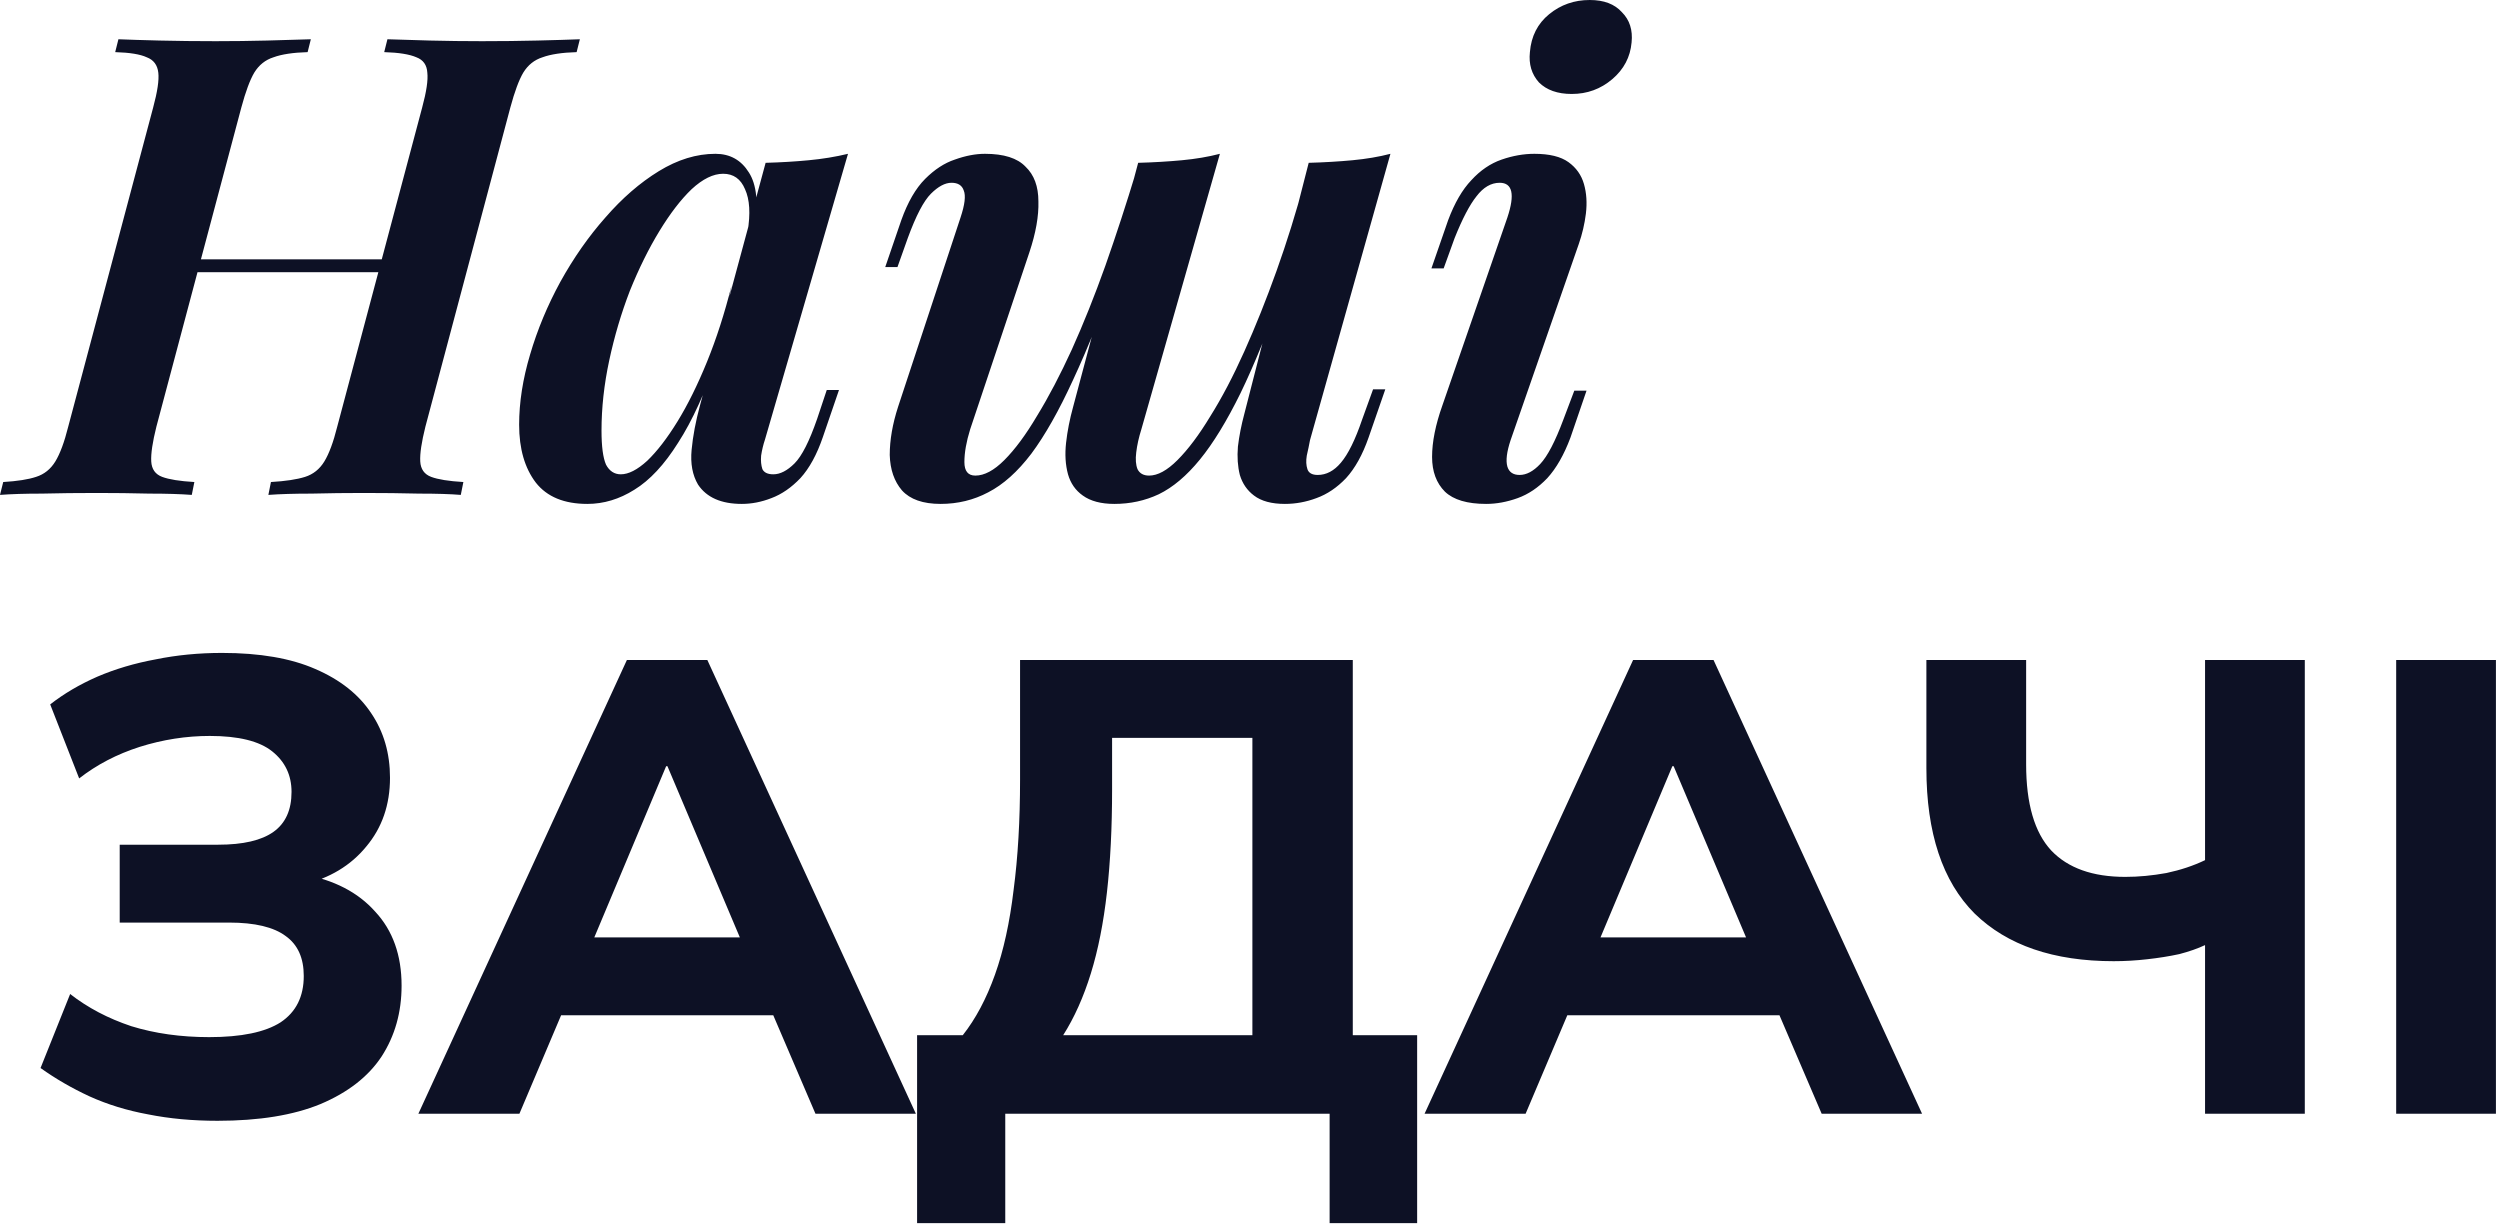
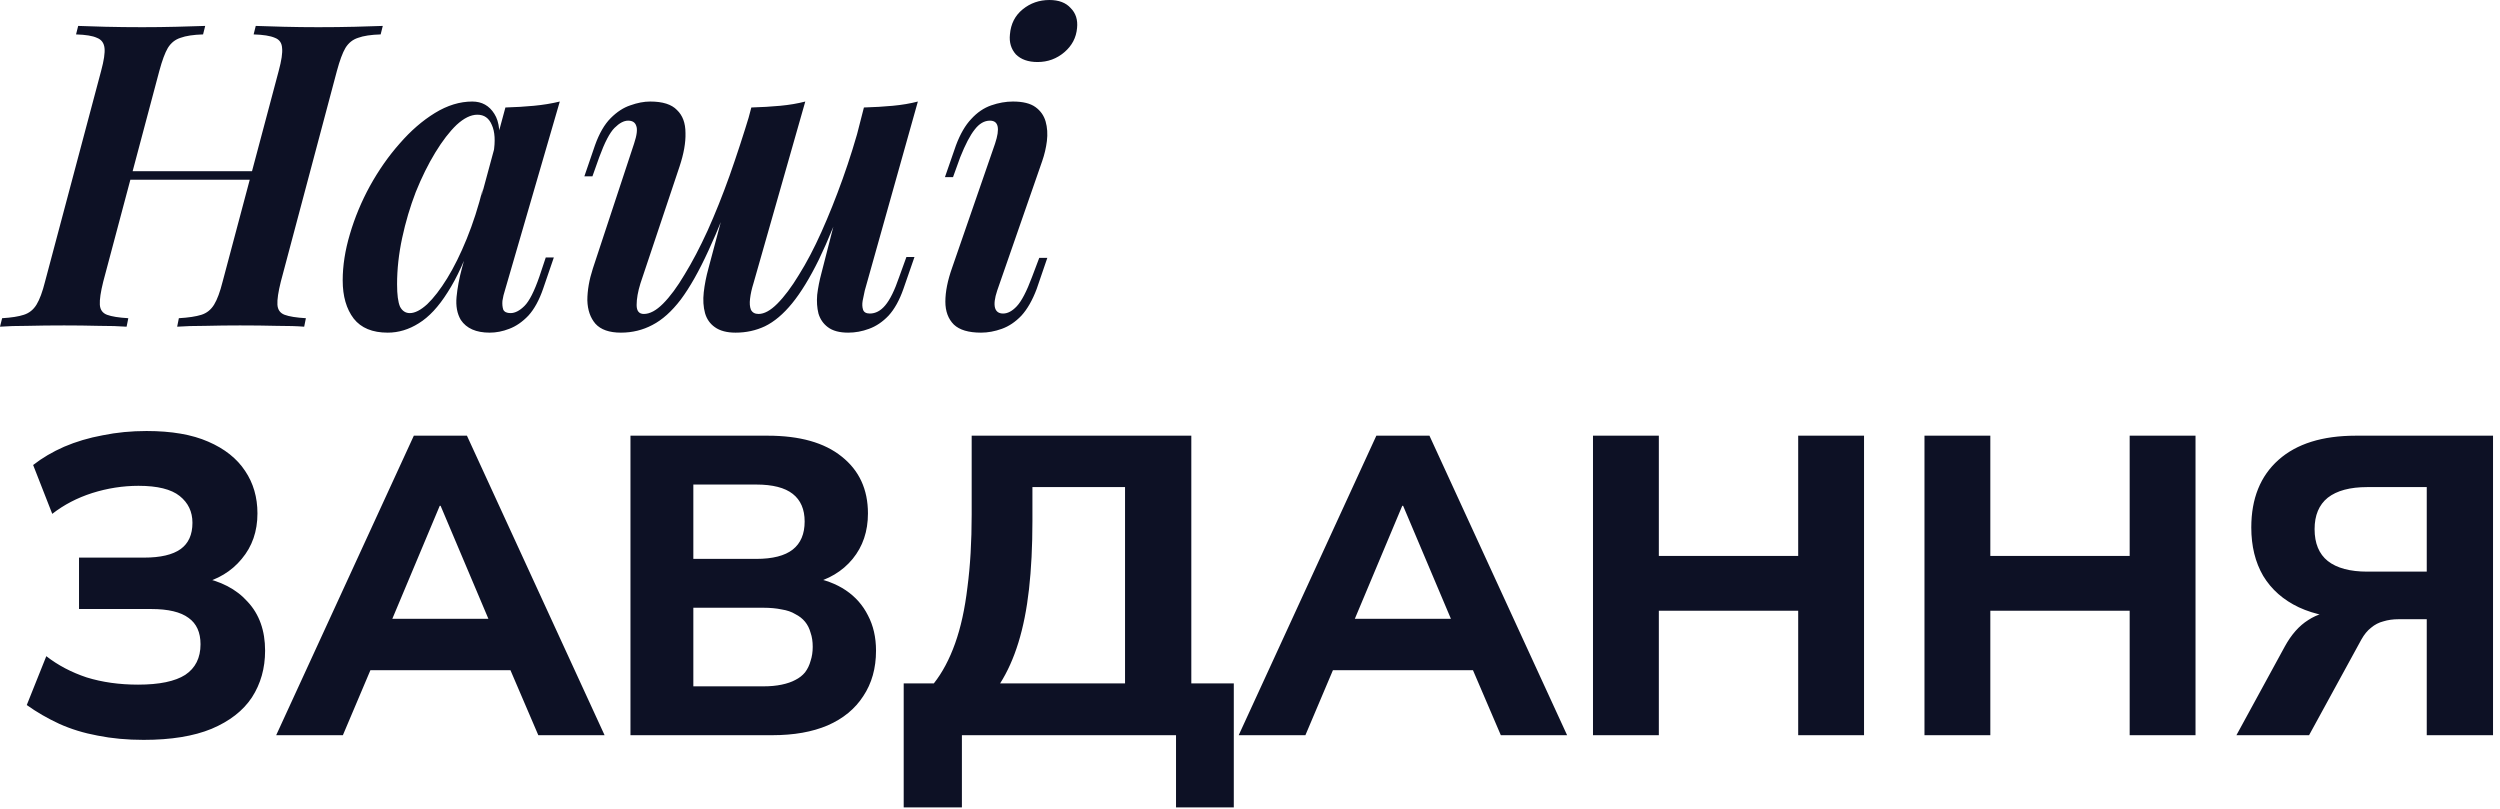
- <svg xmlns="http://www.w3.org/2000/svg" width="202" height="99" viewBox="0 0 202 99" fill="none">
-   <path d="M13.936 21.996L14.3 20.956H32.656L32.24 21.996H13.936ZM34.112 8.684C34.459 7.401 34.597 6.465 34.528 5.876C34.493 5.252 34.199 4.836 33.644 4.628C33.089 4.385 32.223 4.247 31.044 4.212L31.304 3.172C32.205 3.207 33.349 3.241 34.736 3.276C36.123 3.311 37.527 3.328 38.948 3.328C40.543 3.328 42.033 3.311 43.42 3.276C44.841 3.241 45.985 3.207 46.852 3.172L46.592 4.212C45.413 4.247 44.495 4.385 43.836 4.628C43.177 4.836 42.657 5.252 42.276 5.876C41.929 6.465 41.583 7.401 41.236 8.684L34.372 34.476C34.06 35.724 33.921 36.66 33.956 37.284C33.991 37.908 34.285 38.324 34.84 38.532C35.395 38.74 36.261 38.879 37.44 38.948L37.232 39.988C36.4 39.919 35.273 39.884 33.852 39.884C32.465 39.849 30.975 39.832 29.38 39.832C27.959 39.832 26.555 39.849 25.168 39.884C23.781 39.884 22.62 39.919 21.684 39.988L21.892 38.948C23.071 38.879 23.989 38.74 24.648 38.532C25.307 38.324 25.827 37.908 26.208 37.284C26.589 36.66 26.936 35.724 27.248 34.476L34.112 8.684ZM12.636 34.476C12.324 35.724 12.185 36.66 12.22 37.284C12.255 37.908 12.549 38.324 13.104 38.532C13.659 38.74 14.525 38.879 15.704 38.948L15.496 39.988C14.595 39.919 13.451 39.884 12.064 39.884C10.677 39.849 9.273 39.832 7.852 39.832C6.257 39.832 4.767 39.849 3.38 39.884C2.028 39.884 0.901 39.919 7.613e-05 39.988L0.26 38.948C1.404 38.879 2.288 38.74 2.912 38.532C3.571 38.324 4.091 37.908 4.472 37.284C4.853 36.66 5.2 35.724 5.512 34.476L12.376 8.684C12.723 7.401 12.861 6.465 12.792 5.876C12.723 5.252 12.411 4.836 11.856 4.628C11.336 4.385 10.487 4.247 9.308 4.212L9.568 3.172C10.4 3.207 11.509 3.241 12.896 3.276C14.317 3.311 15.825 3.328 17.42 3.328C18.841 3.328 20.228 3.311 21.58 3.276C22.967 3.241 24.145 3.207 25.116 3.172L24.856 4.212C23.677 4.247 22.759 4.385 22.1 4.628C21.441 4.836 20.921 5.252 20.54 5.876C20.193 6.465 19.847 7.401 19.5 8.684L12.636 34.476ZM50.162 38.324C50.786 38.324 51.496 37.96 52.294 37.232C53.091 36.469 53.906 35.412 54.738 34.06C55.57 32.708 56.367 31.096 57.13 29.224C57.892 27.352 58.551 25.307 59.106 23.088L58.014 28.704C57.008 31.651 55.934 34.008 54.79 35.776C53.681 37.544 52.502 38.809 51.254 39.572C50.041 40.335 48.775 40.716 47.458 40.716C45.586 40.716 44.199 40.144 43.298 39C42.397 37.821 41.946 36.261 41.946 34.32C41.946 32.517 42.24 30.628 42.83 28.652C43.419 26.641 44.234 24.683 45.274 22.776C46.349 20.835 47.562 19.101 48.914 17.576C50.266 16.016 51.705 14.768 53.23 13.832C54.755 12.896 56.281 12.428 57.806 12.428C58.984 12.428 59.886 12.931 60.51 13.936C61.134 14.907 61.29 16.397 60.978 18.408L60.406 18.72C60.648 17.264 60.579 16.12 60.198 15.288C59.851 14.456 59.262 14.04 58.43 14.04C57.633 14.04 56.783 14.456 55.882 15.288C55.015 16.12 54.148 17.247 53.282 18.668C52.415 20.089 51.618 21.701 50.89 23.504C50.197 25.307 49.642 27.179 49.226 29.12C48.81 31.061 48.602 32.951 48.602 34.788C48.602 36.071 48.723 36.989 48.966 37.544C49.243 38.064 49.642 38.324 50.162 38.324ZM61.862 13.156C63.11 13.121 64.271 13.052 65.346 12.948C66.455 12.844 67.513 12.671 68.518 12.428L61.81 35.516C61.671 35.932 61.567 36.365 61.498 36.816C61.463 37.232 61.498 37.596 61.602 37.908C61.74 38.185 62.035 38.324 62.486 38.324C63.041 38.324 63.612 38.029 64.202 37.44C64.791 36.851 65.398 35.655 66.022 33.852L66.802 31.512H67.79L66.49 35.308C66.004 36.729 65.398 37.839 64.67 38.636C63.942 39.399 63.162 39.936 62.33 40.248C61.532 40.56 60.735 40.716 59.938 40.716C58.274 40.716 57.095 40.196 56.402 39.156C55.951 38.393 55.778 37.457 55.882 36.348C55.986 35.239 56.211 34.043 56.558 32.76L61.862 13.156ZM90.507 21.216C89.155 24.995 87.89 28.149 86.711 30.68C85.567 33.176 84.441 35.169 83.331 36.66C82.222 38.116 81.061 39.156 79.847 39.78C78.669 40.404 77.386 40.716 75.999 40.716C74.578 40.716 73.538 40.352 72.879 39.624C72.255 38.896 71.926 37.943 71.891 36.764C71.891 35.551 72.117 34.251 72.567 32.864L77.611 17.576C77.958 16.536 78.045 15.808 77.871 15.392C77.733 14.976 77.403 14.768 76.883 14.768C76.363 14.768 75.809 15.063 75.219 15.652C74.63 16.241 74.006 17.437 73.347 19.24L72.515 21.58H71.527L72.827 17.784C73.347 16.328 73.989 15.219 74.751 14.456C75.514 13.693 76.311 13.173 77.143 12.896C78.01 12.584 78.825 12.428 79.587 12.428C81.113 12.428 82.205 12.775 82.863 13.468C83.557 14.127 83.903 15.063 83.903 16.276C83.938 17.455 83.695 18.824 83.175 20.384L78.391 34.684C78.079 35.689 77.923 36.573 77.923 37.336C77.923 38.064 78.218 38.428 78.807 38.428C79.535 38.428 80.315 38.012 81.147 37.18C82.014 36.313 82.898 35.117 83.799 33.592C84.735 32.067 85.671 30.281 86.607 28.236C87.543 26.156 88.445 23.903 89.311 21.476C90.178 19.015 91.01 16.467 91.807 13.832L90.507 21.216ZM92.223 34.684C92.015 35.343 91.877 35.967 91.807 36.556C91.738 37.111 91.773 37.561 91.911 37.908C92.085 38.255 92.397 38.428 92.847 38.428C93.541 38.428 94.303 38.012 95.135 37.18C96.002 36.313 96.886 35.135 97.787 33.644C98.723 32.153 99.642 30.403 100.543 28.392C101.445 26.381 102.311 24.215 103.143 21.892C103.975 19.569 104.721 17.177 105.379 14.716L103.767 23.088C102.519 26.589 101.341 29.484 100.231 31.772C99.122 34.025 98.03 35.811 96.955 37.128C95.881 38.445 94.771 39.381 93.627 39.936C92.518 40.456 91.322 40.716 90.039 40.716C88.965 40.716 88.115 40.491 87.491 40.04C86.902 39.624 86.503 39.052 86.295 38.324C86.087 37.561 86.035 36.712 86.139 35.776C86.243 34.84 86.434 33.869 86.711 32.864L91.963 13.156C93.211 13.121 94.39 13.052 95.499 12.948C96.609 12.844 97.631 12.671 98.567 12.428L92.223 34.684ZM105.847 35.568C105.778 35.949 105.691 36.365 105.587 36.816C105.518 37.232 105.535 37.596 105.639 37.908C105.743 38.22 106.021 38.376 106.471 38.376C107.165 38.376 107.789 38.047 108.343 37.388C108.933 36.695 109.505 35.533 110.059 33.904L110.943 31.46H111.931L110.579 35.36C110.094 36.747 109.487 37.839 108.759 38.636C108.031 39.399 107.234 39.936 106.367 40.248C105.535 40.56 104.686 40.716 103.819 40.716C102.745 40.716 101.913 40.491 101.323 40.04C100.769 39.624 100.387 39.069 100.179 38.376C100.006 37.683 99.954 36.92 100.023 36.088C100.127 35.221 100.301 34.337 100.543 33.436L105.743 13.156C106.991 13.121 108.17 13.052 109.279 12.948C110.389 12.844 111.411 12.671 112.347 12.428L105.847 35.568ZM123.616 4.212C123.72 2.929 124.24 1.907 125.176 1.144C126.112 0.381 127.204 -2.67029e-05 128.452 -2.67029e-05C129.596 -2.67029e-05 130.463 0.329 131.052 0.988C131.676 1.612 131.936 2.427 131.832 3.432C131.728 4.611 131.208 5.599 130.272 6.396C129.336 7.193 128.244 7.592 126.996 7.592C125.852 7.592 124.968 7.28 124.344 6.656C123.755 5.997 123.512 5.183 123.616 4.212ZM121.796 17.576C122.42 15.704 122.212 14.768 121.172 14.768C120.479 14.768 119.855 15.132 119.3 15.86C118.745 16.553 118.156 17.68 117.532 19.24L116.648 21.684H115.66L117.012 17.784C117.532 16.397 118.156 15.323 118.884 14.56C119.612 13.763 120.427 13.208 121.328 12.896C122.229 12.584 123.113 12.428 123.98 12.428C125.193 12.428 126.112 12.653 126.736 13.104C127.36 13.555 127.776 14.144 127.984 14.872C128.192 15.6 128.244 16.397 128.14 17.264C128.036 18.096 127.845 18.911 127.568 19.708L122.056 35.568C121.744 36.504 121.657 37.215 121.796 37.7C121.935 38.151 122.264 38.376 122.784 38.376C123.339 38.376 123.893 38.081 124.448 37.492C125.037 36.868 125.661 35.672 126.32 33.904L127.204 31.564H128.192L126.892 35.36C126.372 36.747 125.748 37.839 125.02 38.636C124.292 39.399 123.495 39.936 122.628 40.248C121.761 40.56 120.912 40.716 120.08 40.716C118.555 40.716 117.445 40.387 116.752 39.728C116.059 39.035 115.712 38.099 115.712 36.92C115.712 35.707 115.989 34.32 116.544 32.76L121.796 17.576ZM17.576 90.56C15.565 90.56 13.693 90.387 11.96 90.04C10.261 89.728 8.684 89.243 7.228 88.584C5.807 87.925 4.489 87.163 3.276 86.296L5.668 80.316C7.089 81.425 8.736 82.292 10.608 82.916C12.515 83.505 14.612 83.8 16.9 83.8C19.5 83.8 21.424 83.401 22.672 82.604C23.92 81.772 24.544 80.524 24.544 78.86C24.544 77.404 24.059 76.329 23.088 75.636C22.117 74.908 20.592 74.544 18.512 74.544H9.672V68.252H17.628C19.639 68.252 21.129 67.905 22.1 67.212C23.071 66.519 23.556 65.444 23.556 63.988C23.556 62.636 23.036 61.544 21.996 60.712C20.956 59.88 19.275 59.464 16.952 59.464C15.045 59.464 13.156 59.759 11.284 60.348C9.447 60.937 7.817 61.787 6.396 62.896L4.056 56.916C5.165 56.049 6.431 55.304 7.852 54.68C9.308 54.056 10.885 53.588 12.584 53.276C14.283 52.929 16.068 52.756 17.94 52.756C20.991 52.756 23.504 53.189 25.48 54.056C27.491 54.923 28.999 56.119 30.004 57.644C31.009 59.135 31.512 60.868 31.512 62.844C31.512 65.028 30.871 66.883 29.588 68.408C28.34 69.933 26.641 70.956 24.492 71.476V70.644C26.988 71.095 28.929 72.1 30.316 73.66C31.737 75.185 32.448 77.179 32.448 79.64C32.448 81.789 31.911 83.696 30.836 85.36C29.761 86.989 28.115 88.272 25.896 89.208C23.712 90.109 20.939 90.56 17.576 90.56ZM33.805 89.988L50.653 53.328H57.153L74.001 89.988H65.889L61.521 79.796L64.745 82.032H43.061L46.285 79.796L41.969 89.988H33.805ZM53.825 61.908L47.169 77.768L45.765 75.74H62.041L60.637 77.768L53.929 61.908H53.825ZM74.101 98.828V83.644H77.793C78.833 82.327 79.7 80.697 80.393 78.756C81.087 76.815 81.589 74.527 81.901 71.892C82.248 69.257 82.421 66.293 82.421 63V53.328H109.305V83.644H114.505V98.828H107.433V89.988H81.225V98.828H74.101ZM85.905 83.644H101.193V59.62H89.857V63.78C89.857 66.865 89.719 69.639 89.441 72.1C89.164 74.561 88.731 76.745 88.141 78.652C87.552 80.559 86.807 82.223 85.905 83.644ZM115.106 89.988L131.954 53.328H138.454L155.302 89.988H147.19L142.822 79.796L146.046 82.032H124.362L127.586 79.796L123.27 89.988H115.106ZM135.126 61.908L128.47 77.768L127.066 75.74H143.342L141.938 77.768L135.23 61.908H135.126ZM178.168 89.988V76.364C177.578 76.641 176.885 76.884 176.088 77.092C175.29 77.265 174.424 77.404 173.488 77.508C172.586 77.612 171.685 77.664 170.784 77.664C165.93 77.664 162.186 76.381 159.552 73.816C156.952 71.216 155.652 67.299 155.652 62.064V53.328H163.712V61.752C163.712 64.941 164.388 67.264 165.74 68.72C167.092 70.141 169.085 70.852 171.72 70.852C172.794 70.852 173.904 70.748 175.048 70.54C176.192 70.297 177.232 69.951 178.168 69.5V53.328H186.228V89.988H178.168ZM193.611 89.988V53.328H201.671V89.988H193.611Z" fill="#0D1125" />
+ <svg xmlns="http://www.w3.org/2000/svg" width="306" height="99" viewBox="0 0 306 99" fill="none">
+   <path d="M13.936 21.996L14.3 20.956H32.656L32.24 21.996H13.936ZM34.112 8.684C34.459 7.401 34.597 6.465 34.528 5.876C34.493 5.252 34.199 4.836 33.644 4.628C33.089 4.385 32.223 4.247 31.044 4.212L31.304 3.172C32.205 3.207 33.349 3.241 34.736 3.276C36.123 3.311 37.527 3.328 38.948 3.328C40.543 3.328 42.033 3.311 43.42 3.276C44.841 3.241 45.985 3.207 46.852 3.172L46.592 4.212C45.413 4.247 44.495 4.385 43.836 4.628C43.177 4.836 42.657 5.252 42.276 5.876C41.929 6.465 41.583 7.401 41.236 8.684L34.372 34.476C34.06 35.724 33.921 36.66 33.956 37.284C33.991 37.908 34.285 38.324 34.84 38.532C35.395 38.74 36.261 38.879 37.44 38.948L37.232 39.988C36.4 39.919 35.273 39.884 33.852 39.884C32.465 39.849 30.975 39.832 29.38 39.832C27.959 39.832 26.555 39.849 25.168 39.884C23.781 39.884 22.62 39.919 21.684 39.988L21.892 38.948C23.071 38.879 23.989 38.74 24.648 38.532C25.307 38.324 25.827 37.908 26.208 37.284C26.589 36.66 26.936 35.724 27.248 34.476L34.112 8.684ZM12.636 34.476C12.324 35.724 12.185 36.66 12.22 37.284C12.255 37.908 12.549 38.324 13.104 38.532C13.659 38.74 14.525 38.879 15.704 38.948L15.496 39.988C14.595 39.919 13.451 39.884 12.064 39.884C10.677 39.849 9.273 39.832 7.852 39.832C6.257 39.832 4.767 39.849 3.38 39.884C2.028 39.884 0.901 39.919 7.613e-05 39.988L0.26 38.948C1.404 38.879 2.288 38.74 2.912 38.532C3.571 38.324 4.091 37.908 4.472 37.284C4.853 36.66 5.2 35.724 5.512 34.476L12.376 8.684C12.723 7.401 12.861 6.465 12.792 5.876C12.723 5.252 12.411 4.836 11.856 4.628C11.336 4.385 10.487 4.247 9.308 4.212L9.568 3.172C10.4 3.207 11.509 3.241 12.896 3.276C14.317 3.311 15.825 3.328 17.42 3.328C18.841 3.328 20.228 3.311 21.58 3.276C22.967 3.241 24.145 3.207 25.116 3.172L24.856 4.212C23.677 4.247 22.759 4.385 22.1 4.628C21.441 4.836 20.921 5.252 20.54 5.876C20.193 6.465 19.847 7.401 19.5 8.684L12.636 34.476ZM50.162 38.324C50.786 38.324 51.496 37.96 52.294 37.232C53.091 36.469 53.906 35.412 54.738 34.06C55.57 32.708 56.367 31.096 57.13 29.224C57.892 27.352 58.551 25.307 59.106 23.088L58.014 28.704C57.008 31.651 55.934 34.008 54.79 35.776C53.681 37.544 52.502 38.809 51.254 39.572C50.041 40.335 48.775 40.716 47.458 40.716C45.586 40.716 44.199 40.144 43.298 39C42.397 37.821 41.946 36.261 41.946 34.32C41.946 32.517 42.24 30.628 42.83 28.652C43.419 26.641 44.234 24.683 45.274 22.776C46.349 20.835 47.562 19.101 48.914 17.576C50.266 16.016 51.705 14.768 53.23 13.832C54.755 12.896 56.281 12.428 57.806 12.428C58.984 12.428 59.886 12.931 60.51 13.936C61.134 14.907 61.29 16.397 60.978 18.408L60.406 18.72C60.648 17.264 60.579 16.12 60.198 15.288C59.851 14.456 59.262 14.04 58.43 14.04C57.633 14.04 56.783 14.456 55.882 15.288C55.015 16.12 54.148 17.247 53.282 18.668C52.415 20.089 51.618 21.701 50.89 23.504C50.197 25.307 49.642 27.179 49.226 29.12C48.81 31.061 48.602 32.951 48.602 34.788C48.602 36.071 48.723 36.989 48.966 37.544C49.243 38.064 49.642 38.324 50.162 38.324ZM61.862 13.156C63.11 13.121 64.271 13.052 65.346 12.948C66.455 12.844 67.513 12.671 68.518 12.428L61.81 35.516C61.671 35.932 61.567 36.365 61.498 36.816C61.463 37.232 61.498 37.596 61.602 37.908C61.74 38.185 62.035 38.324 62.486 38.324C63.041 38.324 63.612 38.029 64.202 37.44C64.791 36.851 65.398 35.655 66.022 33.852L66.802 31.512H67.79L66.49 35.308C66.004 36.729 65.398 37.839 64.67 38.636C63.942 39.399 63.162 39.936 62.33 40.248C61.532 40.56 60.735 40.716 59.938 40.716C58.274 40.716 57.095 40.196 56.402 39.156C55.951 38.393 55.778 37.457 55.882 36.348C55.986 35.239 56.211 34.043 56.558 32.76L61.862 13.156ZM90.507 21.216C89.155 24.995 87.89 28.149 86.711 30.68C85.567 33.176 84.441 35.169 83.331 36.66C82.222 38.116 81.061 39.156 79.847 39.78C78.669 40.404 77.386 40.716 75.999 40.716C74.578 40.716 73.538 40.352 72.879 39.624C72.255 38.896 71.926 37.943 71.891 36.764C71.891 35.551 72.117 34.251 72.567 32.864L77.611 17.576C77.958 16.536 78.045 15.808 77.871 15.392C77.733 14.976 77.403 14.768 76.883 14.768C76.363 14.768 75.809 15.063 75.219 15.652C74.63 16.241 74.006 17.437 73.347 19.24L72.515 21.58H71.527L72.827 17.784C73.347 16.328 73.989 15.219 74.751 14.456C75.514 13.693 76.311 13.173 77.143 12.896C78.01 12.584 78.825 12.428 79.587 12.428C81.113 12.428 82.205 12.775 82.863 13.468C83.557 14.127 83.903 15.063 83.903 16.276C83.938 17.455 83.695 18.824 83.175 20.384L78.391 34.684C78.079 35.689 77.923 36.573 77.923 37.336C77.923 38.064 78.218 38.428 78.807 38.428C79.535 38.428 80.315 38.012 81.147 37.18C82.014 36.313 82.898 35.117 83.799 33.592C84.735 32.067 85.671 30.281 86.607 28.236C87.543 26.156 88.445 23.903 89.311 21.476C90.178 19.015 91.01 16.467 91.807 13.832L90.507 21.216ZM92.223 34.684C92.015 35.343 91.877 35.967 91.807 36.556C91.738 37.111 91.773 37.561 91.911 37.908C92.085 38.255 92.397 38.428 92.847 38.428C93.541 38.428 94.303 38.012 95.135 37.18C96.002 36.313 96.886 35.135 97.787 33.644C98.723 32.153 99.642 30.403 100.543 28.392C101.445 26.381 102.311 24.215 103.143 21.892C103.975 19.569 104.721 17.177 105.379 14.716L103.767 23.088C102.519 26.589 101.341 29.484 100.231 31.772C99.122 34.025 98.03 35.811 96.955 37.128C95.881 38.445 94.771 39.381 93.627 39.936C92.518 40.456 91.322 40.716 90.039 40.716C88.965 40.716 88.115 40.491 87.491 40.04C86.902 39.624 86.503 39.052 86.295 38.324C86.087 37.561 86.035 36.712 86.139 35.776C86.243 34.84 86.434 33.869 86.711 32.864L91.963 13.156C93.211 13.121 94.39 13.052 95.499 12.948C96.609 12.844 97.631 12.671 98.567 12.428L92.223 34.684ZM105.847 35.568C105.778 35.949 105.691 36.365 105.587 36.816C105.518 37.232 105.535 37.596 105.639 37.908C105.743 38.22 106.021 38.376 106.471 38.376C107.165 38.376 107.789 38.047 108.343 37.388C108.933 36.695 109.505 35.533 110.059 33.904L110.943 31.46H111.931L110.579 35.36C110.094 36.747 109.487 37.839 108.759 38.636C108.031 39.399 107.234 39.936 106.367 40.248C105.535 40.56 104.686 40.716 103.819 40.716C102.745 40.716 101.913 40.491 101.323 40.04C100.769 39.624 100.387 39.069 100.179 38.376C100.006 37.683 99.954 36.92 100.023 36.088C100.127 35.221 100.301 34.337 100.543 33.436L105.743 13.156C106.991 13.121 108.17 13.052 109.279 12.948C110.389 12.844 111.411 12.671 112.347 12.428L105.847 35.568ZM123.616 4.212C123.72 2.929 124.24 1.907 125.176 1.144C126.112 0.381 127.204 -2.67029e-05 128.452 -2.67029e-05C129.596 -2.67029e-05 130.463 0.329 131.052 0.988C131.676 1.612 131.936 2.427 131.832 3.432C131.728 4.611 131.208 5.599 130.272 6.396C129.336 7.193 128.244 7.592 126.996 7.592C125.852 7.592 124.968 7.28 124.344 6.656C123.755 5.997 123.512 5.183 123.616 4.212ZM121.796 17.576C122.42 15.704 122.212 14.768 121.172 14.768C120.479 14.768 119.855 15.132 119.3 15.86C118.745 16.553 118.156 17.68 117.532 19.24L116.648 21.684H115.66L117.012 17.784C117.532 16.397 118.156 15.323 118.884 14.56C119.612 13.763 120.427 13.208 121.328 12.896C122.229 12.584 123.113 12.428 123.98 12.428C125.193 12.428 126.112 12.653 126.736 13.104C127.36 13.555 127.776 14.144 127.984 14.872C128.192 15.6 128.244 16.397 128.14 17.264C128.036 18.096 127.845 18.911 127.568 19.708L122.056 35.568C121.744 36.504 121.657 37.215 121.796 37.7C121.935 38.151 122.264 38.376 122.784 38.376C123.339 38.376 123.893 38.081 124.448 37.492C125.037 36.868 125.661 35.672 126.32 33.904L127.204 31.564H128.192L126.892 35.36C126.372 36.747 125.748 37.839 125.02 38.636C124.292 39.399 123.495 39.936 122.628 40.248C121.761 40.56 120.912 40.716 120.08 40.716C118.555 40.716 117.445 40.387 116.752 39.728C116.059 39.035 115.712 38.099 115.712 36.92C115.712 35.707 115.989 34.32 116.544 32.76L121.796 17.576ZM17.576 90.56C15.565 90.56 13.693 90.387 11.96 90.04C10.261 89.728 8.684 89.243 7.228 88.584C5.807 87.925 4.489 87.163 3.276 86.296L5.668 80.316C7.089 81.425 8.736 82.292 10.608 82.916C12.515 83.505 14.612 83.8 16.9 83.8C19.5 83.8 21.424 83.401 22.672 82.604C23.92 81.772 24.544 80.524 24.544 78.86C24.544 77.404 24.059 76.329 23.088 75.636C22.117 74.908 20.592 74.544 18.512 74.544H9.672V68.252H17.628C19.639 68.252 21.129 67.905 22.1 67.212C23.071 66.519 23.556 65.444 23.556 63.988C23.556 62.636 23.036 61.544 21.996 60.712C20.956 59.88 19.275 59.464 16.952 59.464C15.045 59.464 13.156 59.759 11.284 60.348C9.447 60.937 7.817 61.787 6.396 62.896L4.056 56.916C5.165 56.049 6.431 55.304 7.852 54.68C9.308 54.056 10.885 53.588 12.584 53.276C14.283 52.929 16.068 52.756 17.94 52.756C20.991 52.756 23.504 53.189 25.48 54.056C27.491 54.923 28.999 56.119 30.004 57.644C31.009 59.135 31.512 60.868 31.512 62.844C31.512 65.028 30.871 66.883 29.588 68.408C28.34 69.933 26.641 70.956 24.492 71.476V70.644C26.988 71.095 28.929 72.1 30.316 73.66C31.737 75.185 32.448 77.179 32.448 79.64C32.448 81.789 31.911 83.696 30.836 85.36C29.761 86.989 28.115 88.272 25.896 89.208C23.712 90.109 20.939 90.56 17.576 90.56ZM33.805 89.988L50.653 53.328H57.153L74.001 89.988H65.889L61.521 79.796L64.745 82.032H43.061L46.285 79.796L41.969 89.988H33.805ZM53.825 61.908L47.169 77.768L45.765 75.74H62.041L60.637 77.768L53.929 61.908H53.825ZM77.169 89.988V53.328H93.965C97.883 53.328 100.899 54.177 103.013 55.876C105.163 57.575 106.237 59.897 106.237 62.844C106.237 65.028 105.613 66.883 104.365 68.408C103.117 69.933 101.401 70.956 99.217 71.476V70.644C100.916 70.921 102.355 71.459 103.533 72.256C104.712 73.053 105.613 74.076 106.237 75.324C106.896 76.572 107.225 78.011 107.225 79.64C107.225 81.789 106.705 83.644 105.665 85.204C104.66 86.764 103.204 87.96 101.297 88.792C99.425 89.589 97.172 89.988 94.537 89.988H77.169ZM84.865 84.008H93.445C94.277 84.008 95.023 83.939 95.681 83.8C96.34 83.661 96.895 83.471 97.345 83.228C97.831 82.985 98.229 82.673 98.541 82.292C98.853 81.876 99.079 81.408 99.217 80.888C99.391 80.368 99.477 79.796 99.477 79.172C99.477 78.513 99.391 77.941 99.217 77.456C99.079 76.936 98.853 76.485 98.541 76.104C98.229 75.723 97.831 75.411 97.345 75.168C96.895 74.891 96.34 74.7 95.681 74.596C95.023 74.457 94.277 74.388 93.445 74.388H84.865V84.008ZM84.865 68.408H92.561C94.572 68.408 96.063 68.027 97.033 67.264C98.004 66.501 98.489 65.357 98.489 63.832C98.489 62.341 98.004 61.215 97.033 60.452C96.063 59.689 94.572 59.308 92.561 59.308H84.865V68.408ZM110.613 98.828V83.644H114.305C115.345 82.327 116.212 80.697 116.905 78.756C117.598 76.815 118.101 74.527 118.413 71.892C118.76 69.257 118.933 66.293 118.933 63V53.328H145.817V83.644H151.017V98.828H143.945V89.988H117.737V98.828H110.613ZM122.417 83.644H137.705V59.62H126.369V63.78C126.369 66.865 126.23 69.639 125.953 72.1C125.676 74.561 125.242 76.745 124.653 78.652C124.064 80.559 123.318 82.223 122.417 83.644ZM151.617 89.988L168.465 53.328H174.965L191.813 89.988H183.701L179.333 79.796L182.557 82.032H160.873L164.097 79.796L159.781 89.988H151.617ZM171.637 61.908L164.981 77.768L163.577 75.74H179.853L178.449 77.768L171.741 61.908H171.637ZM194.982 89.988V53.328H203.042V68.044H220.098V53.328H228.158V89.988H220.098V74.752H203.042V89.988H194.982ZM235.556 89.988V53.328H243.616V68.044H260.672V53.328H268.732V89.988H260.672V74.752H243.616V89.988H235.556ZM273.738 89.988L279.666 79.12C280.464 77.664 281.417 76.589 282.526 75.896C283.636 75.168 284.901 74.804 286.322 74.804H288.298L288.35 75.688C285.646 75.688 283.324 75.237 281.382 74.336C279.476 73.435 278.02 72.152 277.014 70.488C276.044 68.824 275.558 66.848 275.558 64.56C275.558 61.024 276.668 58.268 278.886 56.292C281.105 54.316 284.26 53.328 288.35 53.328H305.146V89.988H297.034V75.792H293.602C292.909 75.792 292.285 75.879 291.73 76.052C291.176 76.191 290.673 76.451 290.222 76.832C289.772 77.179 289.373 77.664 289.026 78.288L282.63 89.988H273.738ZM289.754 69.968H297.034V59.62H289.754C287.64 59.62 286.028 60.053 284.918 60.92C283.844 61.787 283.306 63.069 283.306 64.768C283.306 66.501 283.844 67.801 284.918 68.668C286.028 69.535 287.64 69.968 289.754 69.968Z" fill="#0D1125" />
</svg>
